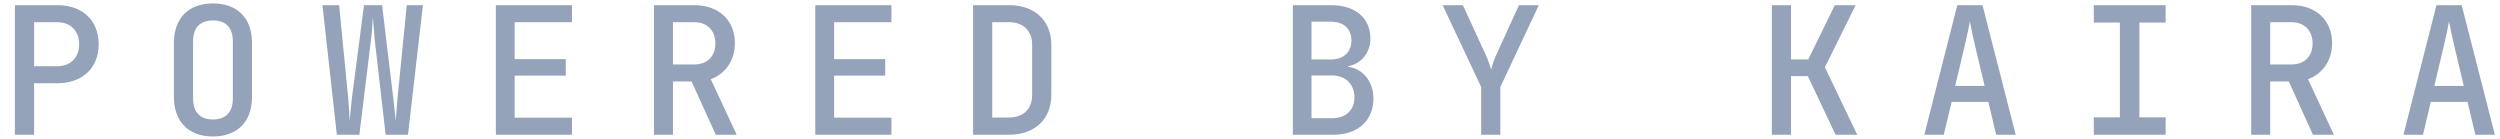
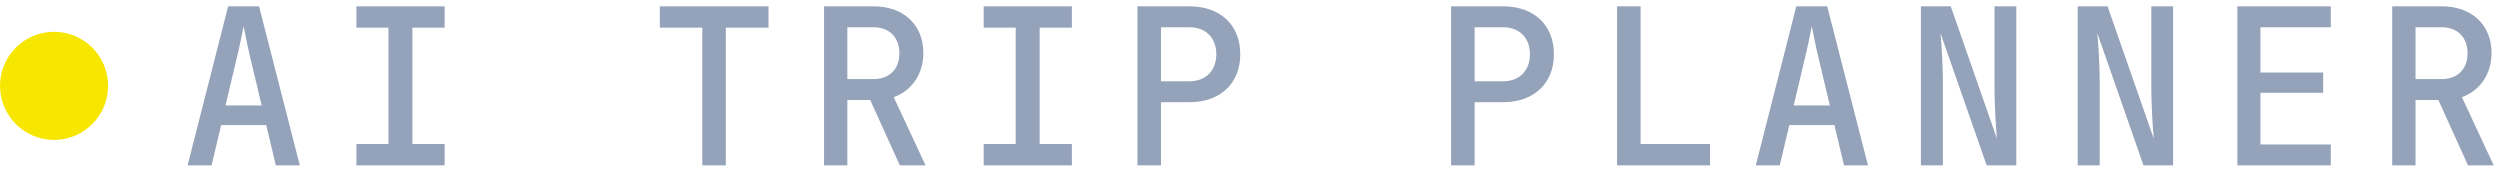
- <svg xmlns="http://www.w3.org/2000/svg" viewBox="0 3 162 9" width="162" height="9" fill="none" role="img" aria-label="Powered by Kaira">
-   <path d="M0.966 11.73H2.208V8.395H3.715C5.348 8.395 6.394 7.395 6.394 5.865C6.394 4.324 5.348 3.335 3.715 3.335H0.966ZM2.208 7.291V4.439H3.715C4.577 4.439 5.129 5.003 5.129 5.865C5.129 6.728 4.577 7.291 3.715 7.291Z M13.8 11.845C15.364 11.845 16.33 10.902 16.33 9.28V5.773C16.33 4.163 15.364 3.22 13.8 3.22C12.236 3.22 11.27 4.163 11.27 5.785V9.28C11.27 10.902 12.236 11.845 13.8 11.845ZM13.8 10.741C12.96 10.741 12.512 10.258 12.512 9.396V5.67C12.512 4.796 12.96 4.324 13.8 4.324C14.639 4.324 15.088 4.796 15.088 5.67V9.396C15.088 10.258 14.639 10.741 13.8 10.741Z M21.827 11.73H23.287L24.035 5.624C24.104 5.152 24.127 4.508 24.162 4.152C24.196 4.508 24.242 5.152 24.288 5.624L24.989 11.73H26.438L27.404 3.335H26.358L25.76 9.361C25.714 9.821 25.668 10.488 25.645 10.856C25.61 10.488 25.541 9.821 25.484 9.361L24.759 3.335H23.587L22.804 9.361C22.747 9.821 22.701 10.488 22.655 10.856C22.643 10.488 22.609 9.821 22.563 9.361L21.976 3.335H20.895Z M32.131 11.73H37.064V10.626H33.35V7.901H36.662V6.831H33.35V4.439H37.064V3.335H32.131Z M42.377 11.73H43.608V8.28H44.816L46.38 11.73H47.736L46.057 8.131C47.012 7.786 47.621 6.912 47.621 5.796C47.621 4.313 46.575 3.335 44.999 3.335H42.377ZM43.608 7.176V4.439H44.999C45.816 4.439 46.356 4.968 46.356 5.819C46.356 6.647 45.828 7.176 44.999 7.176Z M52.831 11.73H57.764V10.626H54.05V7.901H57.362V6.831H54.05V4.439H57.764V3.335H52.831Z M63.055 11.73H65.401C67.056 11.73 68.126 10.718 68.126 9.143V5.9C68.126 4.347 67.056 3.335 65.401 3.335H63.055ZM64.296 10.614V4.439H65.401C66.309 4.439 66.884 5.003 66.884 5.9V9.143C66.884 10.062 66.309 10.614 65.401 10.614Z M83.778 11.73H86.411C87.998 11.73 88.998 10.81 88.998 9.373C88.998 8.303 88.331 7.452 87.354 7.326V7.291C88.216 7.142 88.803 6.394 88.803 5.509C88.803 4.163 87.825 3.335 86.25 3.335H83.778ZM84.985 6.854V4.405H86.25C87.066 4.405 87.572 4.865 87.572 5.624C87.572 6.383 87.055 6.854 86.239 6.854ZM84.985 10.661V7.889H86.307C87.204 7.889 87.768 8.464 87.768 9.315C87.768 10.143 87.204 10.661 86.307 10.661Z M95.979 11.73H97.221V8.636L99.716 3.335H98.428L96.979 6.509C96.784 6.923 96.669 7.326 96.623 7.51C96.577 7.326 96.45 6.923 96.255 6.509L94.794 3.335H93.483L95.979 8.636Z M114.816 11.73H116.058V7.935H117.15L118.944 11.73H120.347L118.254 7.36L120.244 3.335H118.898L117.173 6.854H116.058V3.335H114.816Z M124.694 11.73H125.959L126.465 9.603H128.846L129.352 11.73H130.617L128.466 3.335H126.833ZM126.695 8.568 127.27 6.141C127.477 5.29 127.604 4.623 127.65 4.382C127.696 4.623 127.822 5.29 128.029 6.153L128.604 8.568Z M135.677 11.73H140.334V10.603H138.632V4.462H140.334V3.335H135.677V4.462H137.367V10.603H135.677Z M145.877 11.73H147.108V8.28H148.315L149.879 11.73H151.236L149.557 8.131C150.512 7.786 151.121 6.912 151.121 5.796C151.121 4.313 150.075 3.335 148.499 3.335H145.877ZM147.108 7.176V4.439H148.499C149.316 4.439 149.856 4.968 149.856 5.819C149.856 6.647 149.327 7.176 148.499 7.176Z M155.744 11.73H157.009L157.515 9.603H159.896L160.402 11.73H161.667L159.516 3.335H157.883ZM157.745 8.568 158.32 6.141C158.527 5.29 158.654 4.623 158.7 4.382C158.746 4.623 158.872 5.29 159.079 6.153L159.654 8.568Z" fill="#94a2ba" />
+ <svg xmlns="http://www.w3.org/2000/svg" viewBox="0 3 132 9" width="132" height="9" fill="none" role="img" aria-label="AI Trip Planner">
+   <circle cx="2.854" cy="7.533" r="2.854" fill="#f7e700" />
+   <path d="M9.906 11.73H11.171L11.677 9.603H14.058L14.564 11.73H15.829L13.678 3.335H12.045ZM11.907 8.568 12.482 6.141C12.689 5.29 12.816 4.623 12.862 4.382C12.908 4.623 13.034 5.29 13.241 6.153L13.816 8.568Z M18.819 11.73H23.476V10.603H21.774V4.462H23.476V3.335H18.819V4.462H20.509V10.603H18.819Z M37.081 11.73H38.323V4.462H40.577V3.335H34.838V4.462H37.081Z M43.509 11.73H44.74V8.28H45.947L47.511 11.73H48.868L47.189 8.131C48.144 7.786 48.753 6.912 48.753 5.796C48.753 4.313 47.707 3.335 46.131 3.335H43.509ZM44.74 7.176V4.439H46.131C46.948 4.439 47.488 4.968 47.488 5.819C47.488 6.647 46.959 7.176 46.131 7.176Z M51.939 11.73H56.596V10.603H54.894V4.462H56.596V3.335H51.939V4.462H53.629V10.603H51.939Z M60.058 11.73H61.3V8.395H62.806C64.439 8.395 65.486 7.395 65.486 5.865C65.486 4.324 64.439 3.335 62.806 3.335H60.058ZM61.3 7.291V4.439H62.806C63.669 4.439 64.221 5.003 64.221 5.865C64.221 6.728 63.669 7.291 62.806 7.291Z M76.618 11.73H77.86V8.395H79.366C80.999 8.395 82.046 7.395 82.046 5.865C82.046 4.324 80.999 3.335 79.366 3.335H76.618ZM77.86 7.291V4.439H79.366C80.229 4.439 80.781 5.003 80.781 5.865C80.781 6.728 80.229 7.291 79.366 7.291Z M85.381 11.73H90.291V10.603H86.623V3.335H85.381Z M92.706 11.73H93.971L94.477 9.603H96.858L97.364 11.73H98.629L96.478 3.335H94.845ZM94.707 8.568 95.282 6.141C95.489 5.29 95.616 4.623 95.662 4.382C95.708 4.623 95.834 5.29 96.041 6.153L96.616 8.568Z M101.423 11.73H102.585V7.326C102.585 6.498 102.516 5.359 102.458 4.75L104.896 11.73H106.46V3.335H105.31V7.671C105.31 8.498 105.379 9.671 105.437 10.316L102.999 3.335H101.423Z M109.703 11.73H110.865V7.326C110.865 6.498 110.796 5.359 110.738 4.75L113.176 11.73H114.74V3.335H113.59V7.671C113.59 8.498 113.659 9.671 113.717 10.316L111.279 3.335H109.703Z M118.133 11.73H123.066V10.626H119.352V7.901H122.664V6.831H119.352V4.439H123.066V3.335H118.133Z M126.309 11.73H127.54V8.28H128.747L130.311 11.73H131.668L129.989 8.131C130.944 7.786 131.553 6.912 131.553 5.796C131.553 4.313 130.507 3.335 128.931 3.335H126.309ZM127.54 7.176V4.439H128.931C129.748 4.439 130.288 4.968 130.288 5.819C130.288 6.647 129.759 7.176 128.931 7.176Z" fill="#94a2ba" />
</svg>
